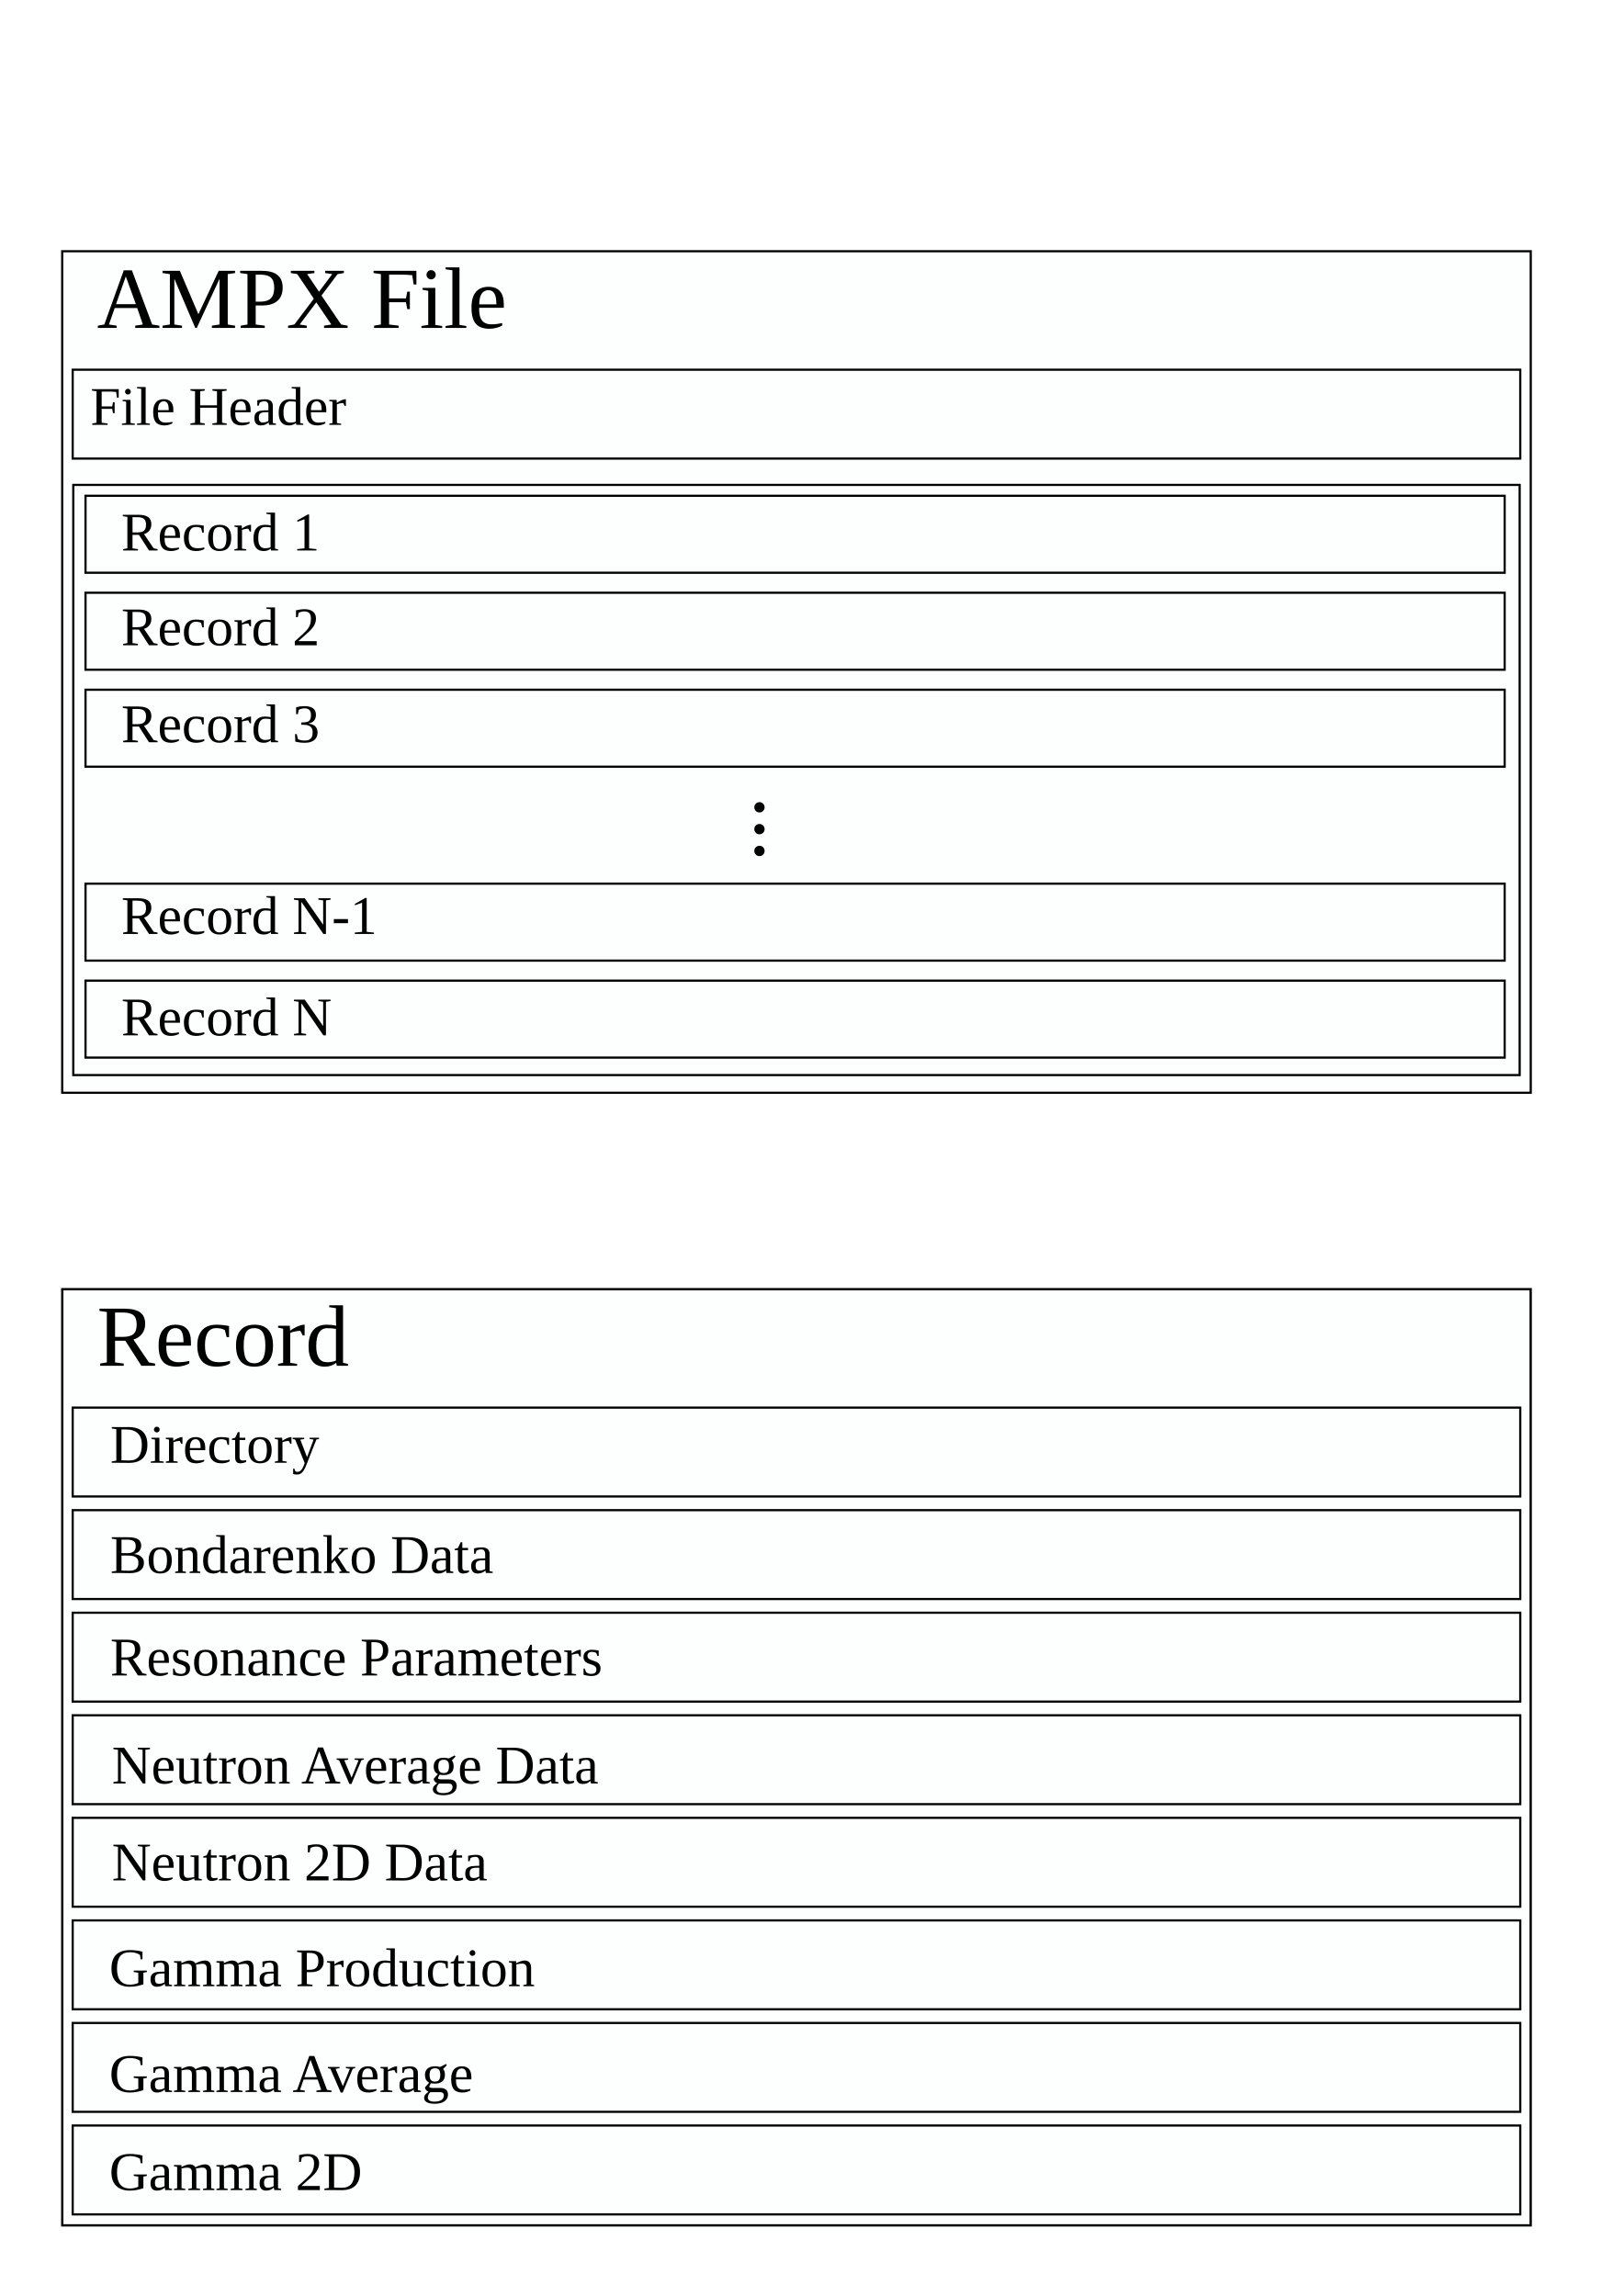
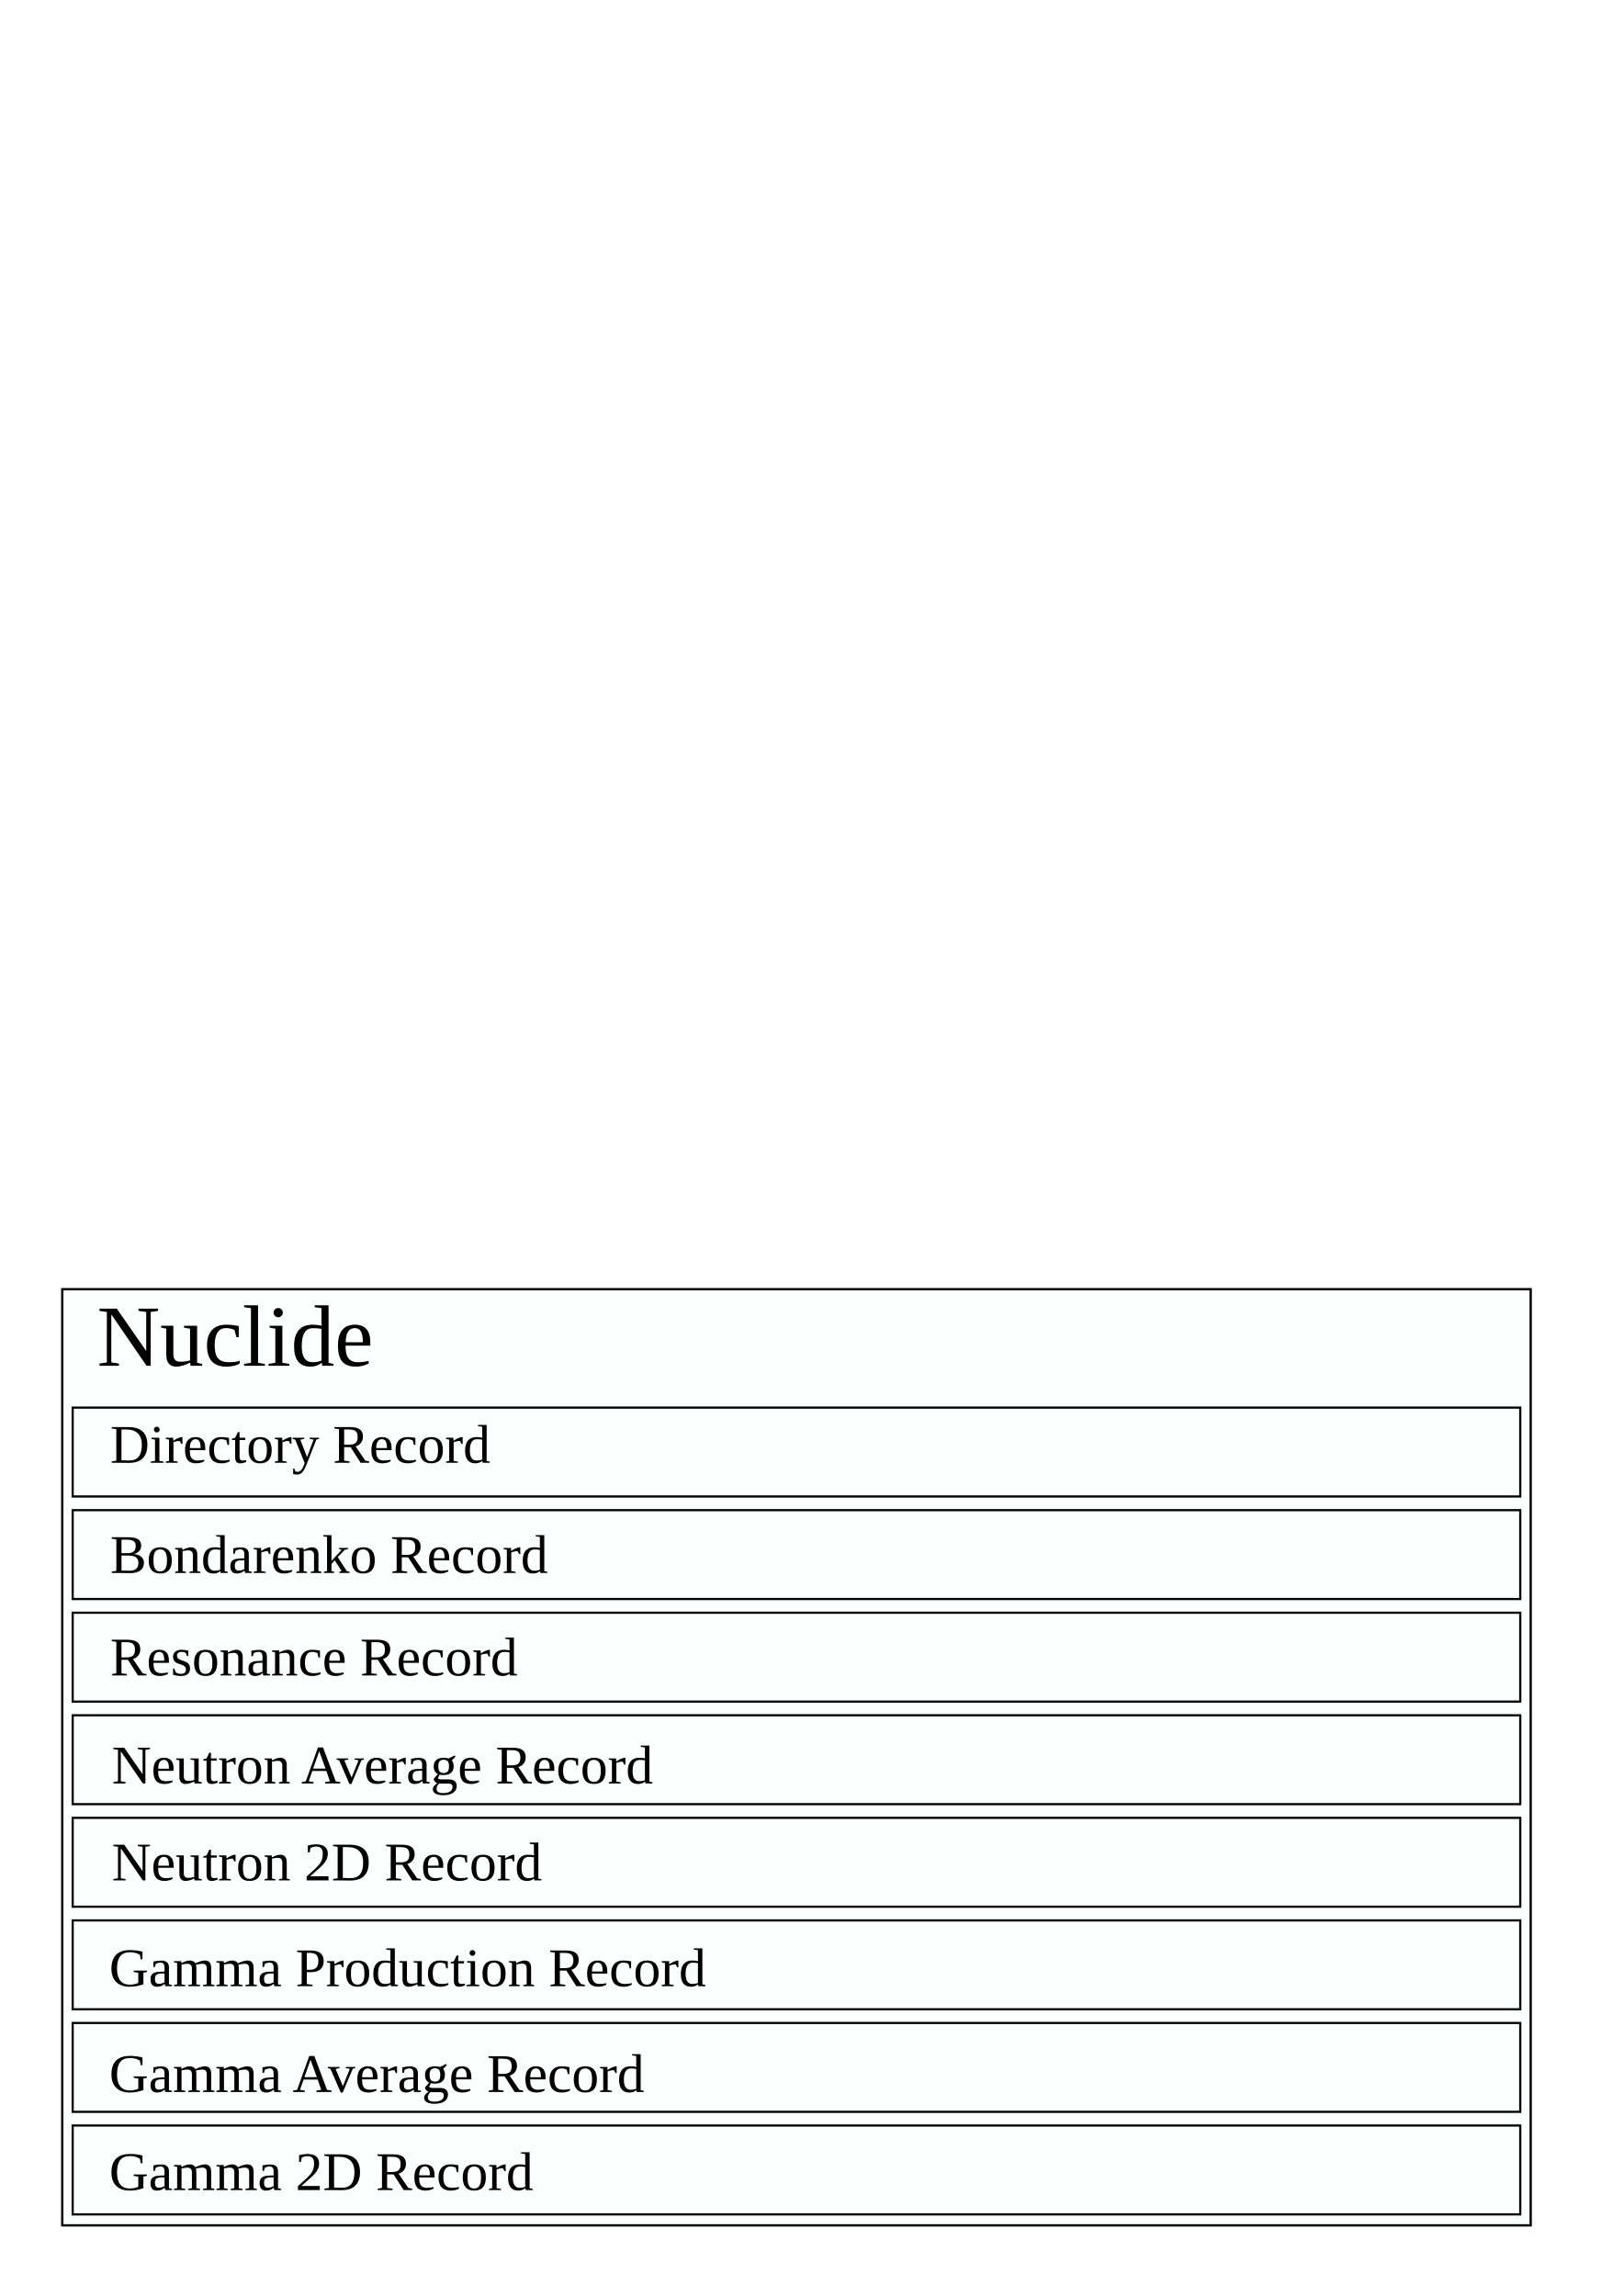
<svg xmlns="http://www.w3.org/2000/svg" width="210mm" height="297mm" viewBox="0 0 744.094 1052.362" id="svg2" version="1.1">
  <defs id="defs4" />
  <g id="layer1">
    <rect style="fill:none;stroke:#000000;stroke-width:0.5;stroke-miterlimit:4;stroke-opacity:1;stroke-dasharray:none;stroke-dashoffset:0" id="rect4125" width="247.169" height="51.944" x="1196.033" y="118.225" />
    <rect y="118.156" x="1466.548" height="51.944" width="247.169" id="rect4127" style="fill:none;stroke:#000000;stroke-width:0.5;stroke-miterlimit:4;stroke-opacity:1;stroke-dasharray:none;stroke-dashoffset:0" />
    <rect style="fill:none;stroke:#000000;stroke-width:0.5;stroke-miterlimit:4;stroke-opacity:1;stroke-dasharray:none;stroke-dashoffset:0" id="rect4129" width="247.169" height="51.944" x="1840.118" y="118.186" />
    <rect y="118.186" x="2107.46" height="51.944" width="247.169" id="rect4123" style="fill:#dcdede;fill-opacity:1;stroke:#000000;stroke-width:0.5;stroke-miterlimit:4;stroke-opacity:1;stroke-dasharray:none;stroke-dashoffset:0" />
-     <rect style="opacity:1;fill:#fdffff;fill-opacity:1;stroke:#000000;stroke-width:1;stroke-miterlimit:4;stroke-dasharray:none;stroke-dashoffset:0;stroke-opacity:1" id="rect4136" width="672.99" height="385.711" x="28.505" y="115.153" />
-     <text xml:space="preserve" style="font-style:normal;font-weight:normal;font-size:40px;line-height:125%;font-family:sans-serif;letter-spacing:0px;word-spacing:0px;fill:#000000;fill-opacity:1;stroke:none;stroke-width:1px;stroke-linecap:butt;stroke-linejoin:miter;stroke-opacity:1" x="44.447" y="150.296" id="text4138">
-       <tspan id="tspan4140" x="44.447" y="150.296" style="font-style:normal;font-variant:normal;font-weight:normal;font-stretch:normal;font-family:'Times New Roman';-inkscape-font-specification:'Times New Roman, '">AMPX File</tspan>
+     <rect style="fill:#fdffff;fill-opacity:1;stroke:#000000;stroke-width:1.054;stroke-miterlimit:4;stroke-opacity:1;stroke-dasharray:none;stroke-dashoffset:0" id="rect4136" width="672.936" height="428.514" x="-892.897" y="743.751" />
+     <text xml:space="preserve" style="font-size:40px;font-style:normal;font-weight:normal;line-height:125%;letter-spacing:0px;word-spacing:0px;fill:#000000;fill-opacity:1;stroke:none;font-family:sans-serif" x="-876.982" y="778.867" id="text4138">
+       <tspan id="tspan4140" x="-876.982" y="778.867" style="font-style:normal;font-variant:normal;font-weight:normal;font-stretch:normal;font-family:Times New Roman;-inkscape-font-specification:'Times New Roman, '">AMPX File</tspan>
    </text>
-     <rect y="222.254" x="33.58" height="270.504" width="662.839" id="rect4142" style="opacity:1;fill:#fdffff;fill-opacity:1;stroke:#000000;stroke-width:1;stroke-miterlimit:4;stroke-dasharray:none;stroke-dashoffset:0;stroke-opacity:1" />
-     <rect style="opacity:1;fill:#fdffff;fill-opacity:1;stroke:#000000;stroke-width:1;stroke-miterlimit:4;stroke-dasharray:none;stroke-dashoffset:0;stroke-opacity:1" id="rect4144" width="663.383" height="40.733" x="33.309" y="169.454" />
-     <text id="text4146" y="194.743" x="41.416" style="font-style:normal;font-weight:normal;font-size:40px;line-height:125%;font-family:sans-serif;letter-spacing:0px;word-spacing:0px;fill:#000000;fill-opacity:1;stroke:none;stroke-width:1px;stroke-linecap:butt;stroke-linejoin:miter;stroke-opacity:1" xml:space="preserve">
-       <tspan style="font-style:normal;font-variant:normal;font-weight:normal;font-stretch:normal;font-size:25px;font-family:'Times New Roman';-inkscape-font-specification:'Times New Roman, '" y="194.743" x="41.416" id="tspan4148">File Header</tspan>
+     <rect style="fill:#fdffff;fill-opacity:1;stroke:#000000;stroke-width:1;stroke-miterlimit:4;stroke-opacity:1;stroke-dasharray:none;stroke-dashoffset:0" id="rect4144" width="663.383" height="40.733" x="-888.12" y="798.025" />
+     <text id="text4146" y="823.314" x="-880.012" style="font-size:40px;font-style:normal;font-weight:normal;line-height:125%;letter-spacing:0px;word-spacing:0px;fill:#000000;fill-opacity:1;stroke:none;font-family:sans-serif" xml:space="preserve">
+       <tspan style="font-size:25px;font-style:normal;font-variant:normal;font-weight:normal;font-stretch:normal;font-family:Times New Roman;-inkscape-font-specification:'Times New Roman, '" y="823.314" x="-880.012" id="tspan4148">File Header Section</tspan>
    </text>
-     <rect style="opacity:1;fill:#fdffff;fill-opacity:1;stroke:#000000;stroke-width:1.009;stroke-miterlimit:4;stroke-dasharray:none;stroke-dashoffset:0;stroke-opacity:1" id="rect4150" width="650.35" height="35.277" x="39.189" y="227.239" />
-     <rect y="271.684" x="39.189" height="35.277" width="650.35" id="rect4152" style="opacity:1;fill:#fdffff;fill-opacity:1;stroke:#000000;stroke-width:1.009;stroke-miterlimit:4;stroke-dasharray:none;stroke-dashoffset:0;stroke-opacity:1" />
-     <rect style="opacity:1;fill:#fdffff;fill-opacity:1;stroke:#000000;stroke-width:1.009;stroke-miterlimit:4;stroke-dasharray:none;stroke-dashoffset:0;stroke-opacity:1" id="rect4154" width="650.35" height="35.277" x="39.189" y="316.129" />
-     <rect y="449.465" x="39.189" height="35.277" width="650.35" id="rect4156" style="opacity:1;fill:#fdffff;fill-opacity:1;stroke:#000000;stroke-width:1.009;stroke-miterlimit:4;stroke-dasharray:none;stroke-dashoffset:0;stroke-opacity:1" />
-     <rect style="opacity:1;fill:#fdffff;fill-opacity:1;stroke:#000000;stroke-width:1.009;stroke-miterlimit:4;stroke-dasharray:none;stroke-dashoffset:0;stroke-opacity:1" id="rect4158" width="650.35" height="35.277" x="39.189" y="405.02" />
-     <text xml:space="preserve" style="font-style:normal;font-weight:normal;font-size:40px;line-height:125%;font-family:sans-serif;letter-spacing:0px;word-spacing:0px;fill:#000000;fill-opacity:1;stroke:none;stroke-width:1px;stroke-linecap:butt;stroke-linejoin:miter;stroke-opacity:1" x="55.558" y="252.321" id="text4162">
-       <tspan id="tspan4164" x="55.558" y="252.321" style="font-style:normal;font-variant:normal;font-weight:normal;font-stretch:normal;font-size:25px;font-family:'Times New Roman';-inkscape-font-specification:'Times New Roman, '">Record 1</tspan>
+     <rect style="fill:#fdffff;fill-opacity:1;stroke:#000000;stroke-width:1.028;stroke-miterlimit:4;stroke-opacity:1;stroke-dasharray:none;stroke-dashoffset:0" id="rect4150" width="662.183" height="35.919" x="-887.52" y="940.611" />
+     <rect y="985.865" x="-887.52" height="35.919" width="662.183" id="rect4152" style="fill:#fdffff;fill-opacity:1;stroke:#000000;stroke-width:1.028;stroke-miterlimit:4;stroke-opacity:1;stroke-dasharray:none;stroke-dashoffset:0" />
+     <rect y="1062.594" x="-887.52" height="35.919" width="662.183" id="rect4156" style="fill:#fdffff;fill-opacity:1;stroke:#000000;stroke-width:1.028;stroke-miterlimit:4;stroke-opacity:1;stroke-dasharray:none;stroke-dashoffset:0" />
+     <text xml:space="preserve" style="font-size:40px;font-style:normal;font-weight:normal;line-height:125%;letter-spacing:0px;word-spacing:0px;fill:#000000;fill-opacity:1;stroke:none;font-family:sans-serif" x="-865.87" y="968.036" id="text4162">
+       <tspan id="tspan4164" x="-865.87" y="968.036" style="font-size:25px;font-style:normal;font-variant:normal;font-weight:normal;font-stretch:normal;font-family:Times New Roman;-inkscape-font-specification:'Times New Roman, '">Nuclide 1</tspan>
    </text>
-     <text id="text4178" y="295.758" x="55.558" style="font-style:normal;font-weight:normal;font-size:40px;line-height:125%;font-family:sans-serif;letter-spacing:0px;word-spacing:0px;fill:#000000;fill-opacity:1;stroke:none;stroke-width:1px;stroke-linecap:butt;stroke-linejoin:miter;stroke-opacity:1" xml:space="preserve">
-       <tspan style="font-style:normal;font-variant:normal;font-weight:normal;font-stretch:normal;font-size:25px;font-family:'Times New Roman';-inkscape-font-specification:'Times New Roman, '" y="295.758" x="55.558" id="tspan4180">Record 2</tspan>
+     <text id="text4178" y="1011.472" x="-865.87" style="font-size:40px;font-style:normal;font-weight:normal;line-height:125%;letter-spacing:0px;word-spacing:0px;fill:#000000;fill-opacity:1;stroke:none;font-family:sans-serif" xml:space="preserve">
+       <tspan style="font-size:25px;font-style:normal;font-variant:normal;font-weight:normal;font-stretch:normal;font-family:Times New Roman;-inkscape-font-specification:'Times New Roman, '" y="1011.472" x="-865.87" id="tspan4180">Nuclide 2</tspan>
    </text>
-     <text xml:space="preserve" style="font-style:normal;font-weight:normal;font-size:40px;line-height:125%;font-family:sans-serif;letter-spacing:0px;word-spacing:0px;fill:#000000;fill-opacity:1;stroke:none;stroke-width:1px;stroke-linecap:butt;stroke-linejoin:miter;stroke-opacity:1" x="55.558" y="340.205" id="text4182">
-       <tspan id="tspan4184" x="55.558" y="340.205" style="font-style:normal;font-variant:normal;font-weight:normal;font-stretch:normal;font-size:25px;font-family:'Times New Roman';-inkscape-font-specification:'Times New Roman, '">Record 3</tspan>
+     <text xml:space="preserve" style="font-size:40px;font-style:normal;font-weight:normal;line-height:125%;letter-spacing:0px;word-spacing:0px;fill:#000000;fill-opacity:1;stroke:none;font-family:sans-serif" x="-865.87" y="1085.984" id="text4190">
+       <tspan id="tspan4192" x="-865.87" y="1085.984" style="font-size:25px;font-style:normal;font-variant:normal;font-weight:normal;font-stretch:normal;font-family:Times New Roman;-inkscape-font-specification:'Times New Roman, '">Nuclide N</tspan>
    </text>
-     <text id="text4186" y="428.088" x="55.558" style="font-style:normal;font-weight:normal;font-size:40px;line-height:125%;font-family:sans-serif;letter-spacing:0px;word-spacing:0px;fill:#000000;fill-opacity:1;stroke:none;stroke-width:1px;stroke-linecap:butt;stroke-linejoin:miter;stroke-opacity:1" xml:space="preserve">
-       <tspan style="font-style:normal;font-variant:normal;font-weight:normal;font-stretch:normal;font-size:25px;font-family:'Times New Roman';-inkscape-font-specification:'Times New Roman, '" y="428.088" x="55.558" id="tspan4188">Record N-1</tspan>
-     </text>
-     <text xml:space="preserve" style="font-style:normal;font-weight:normal;font-size:40px;line-height:125%;font-family:sans-serif;letter-spacing:0px;word-spacing:0px;fill:#000000;fill-opacity:1;stroke:none;stroke-width:1px;stroke-linecap:butt;stroke-linejoin:miter;stroke-opacity:1" x="55.558" y="474.555" id="text4190">
-       <tspan id="tspan4192" x="55.558" y="474.555" style="font-style:normal;font-variant:normal;font-weight:normal;font-stretch:normal;font-size:25px;font-family:'Times New Roman';-inkscape-font-specification:'Times New Roman, '">Record N</tspan>
-     </text>
-     <text xml:space="preserve" style="font-style:normal;font-weight:normal;font-size:40px;line-height:125%;font-family:sans-serif;letter-spacing:0px;word-spacing:0px;fill:#000000;fill-opacity:1;stroke:none;stroke-width:1px;stroke-linecap:butt;stroke-linejoin:miter;stroke-opacity:1" x="365.027" y="-346.236" id="text4194" transform="matrix(0,1,-1,0,0,0)">
-       <tspan id="tspan4196" x="365.027" y="-346.236" style="font-style:normal;font-variant:normal;font-weight:normal;font-stretch:normal;font-family:'Times New Roman';-inkscape-font-specification:'Times New Roman, '">...</tspan>
+     <text xml:space="preserve" style="font-size:40px;font-style:normal;font-weight:normal;line-height:125%;letter-spacing:0px;word-spacing:0px;fill:#000000;fill-opacity:1;stroke:none;font-family:sans-serif" x="1026.455" y="575.192" id="text4194" transform="matrix(0,1,-1,0,0,0)">
+       <tspan id="tspan4196" x="1026.455" y="575.192" style="font-style:normal;font-variant:normal;font-weight:normal;font-stretch:normal;font-family:Times New Roman;-inkscape-font-specification:'Times New Roman, '">...</tspan>
    </text>
    <rect y="590.895" x="28.532" height="429.092" width="672.935" id="rect4198" style="opacity:1;fill:#fdffff;fill-opacity:1;stroke:#000000;stroke-width:1.055;stroke-miterlimit:4;stroke-dasharray:none;stroke-dashoffset:0;stroke-opacity:1" />
-     <text id="text4200" y="626.01" x="44.447" style="font-style:normal;font-weight:normal;font-size:40px;line-height:125%;font-family:sans-serif;letter-spacing:0px;word-spacing:0px;fill:#000000;fill-opacity:1;stroke:none;stroke-width:1px;stroke-linecap:butt;stroke-linejoin:miter;stroke-opacity:1" xml:space="preserve">
-       <tspan style="font-style:normal;font-variant:normal;font-weight:normal;font-stretch:normal;font-family:'Times New Roman';-inkscape-font-specification:'Times New Roman, '" y="626.01" x="44.447" id="tspan4202">Record</tspan>
+     <text id="text4200" y="626.01" x="44.447" style="font-size:40px;font-style:normal;font-weight:normal;line-height:125%;letter-spacing:0px;word-spacing:0px;fill:#000000;fill-opacity:1;stroke:none;font-family:sans-serif" xml:space="preserve">
+       <tspan style="font-style:normal;font-variant:normal;font-weight:normal;font-stretch:normal;font-family:Times New Roman;-inkscape-font-specification:'Times New Roman, '" y="626.01" x="44.447" id="tspan4202">Nuclide</tspan>
    </text>
    <rect y="645.168" x="33.309" height="40.733" width="663.383" id="rect4206" style="opacity:1;fill:#fdffff;fill-opacity:1;stroke:#000000;stroke-width:1;stroke-miterlimit:4;stroke-dasharray:none;stroke-dashoffset:0;stroke-opacity:1" />
-     <text xml:space="preserve" style="font-style:normal;font-weight:normal;font-size:40px;line-height:125%;font-family:sans-serif;letter-spacing:0px;word-spacing:0px;fill:#000000;fill-opacity:1;stroke:none;stroke-width:1px;stroke-linecap:butt;stroke-linejoin:miter;stroke-opacity:1" x="50.495" y="670.457" id="text4208">
-       <tspan id="tspan4210" x="50.495" y="670.457" style="font-style:normal;font-variant:normal;font-weight:normal;font-stretch:normal;font-size:25px;font-family:'Times New Roman';-inkscape-font-specification:'Times New Roman, '">Directory</tspan>
+     <text xml:space="preserve" style="font-size:40px;font-style:normal;font-weight:normal;line-height:125%;letter-spacing:0px;word-spacing:0px;fill:#000000;fill-opacity:1;stroke:none;font-family:sans-serif" x="50.495" y="670.457" id="text4208">
+       <tspan id="tspan4210" x="50.495" y="670.457" style="font-size:25px;font-style:normal;font-variant:normal;font-weight:normal;font-stretch:normal;font-family:Times New Roman;-inkscape-font-specification:'Times New Roman, '">Directory Record</tspan>
    </text>
    <rect style="opacity:1;fill:#fdffff;fill-opacity:1;stroke:#000000;stroke-width:1;stroke-miterlimit:4;stroke-dasharray:none;stroke-dashoffset:0;stroke-opacity:1" id="rect4256" width="663.383" height="40.733" x="33.309" y="692.176" />
    <rect y="739.185" x="33.309" height="40.733" width="663.383" id="rect4258" style="opacity:1;fill:#fdffff;fill-opacity:1;stroke:#000000;stroke-width:1;stroke-miterlimit:4;stroke-dasharray:none;stroke-dashoffset:0;stroke-opacity:1" />
    <rect style="opacity:1;fill:#fdffff;fill-opacity:1;stroke:#000000;stroke-width:1;stroke-miterlimit:4;stroke-dasharray:none;stroke-dashoffset:0;stroke-opacity:1" id="rect4260" width="663.383" height="40.733" x="33.309" y="786.193" />
    <rect y="833.201" x="33.309" height="40.733" width="663.383" id="rect4262" style="opacity:1;fill:#fdffff;fill-opacity:1;stroke:#000000;stroke-width:1;stroke-miterlimit:4;stroke-dasharray:none;stroke-dashoffset:0;stroke-opacity:1" />
    <rect style="opacity:1;fill:#fdffff;fill-opacity:1;stroke:#000000;stroke-width:1;stroke-miterlimit:4;stroke-dasharray:none;stroke-dashoffset:0;stroke-opacity:1" id="rect4264" width="663.383" height="40.733" x="33.309" y="880.209" />
    <rect y="927.217" x="33.309" height="40.733" width="663.383" id="rect4266" style="opacity:1;fill:#fdffff;fill-opacity:1;stroke:#000000;stroke-width:1;stroke-miterlimit:4;stroke-dasharray:none;stroke-dashoffset:0;stroke-opacity:1" />
    <rect style="opacity:1;fill:#fdffff;fill-opacity:1;stroke:#000000;stroke-width:1;stroke-miterlimit:4;stroke-dasharray:none;stroke-dashoffset:0;stroke-opacity:1" id="rect4268" width="663.383" height="40.733" x="33.309" y="974.225" />
-     <text xml:space="preserve" style="font-style:normal;font-weight:normal;font-size:40px;line-height:125%;font-family:sans-serif;letter-spacing:0px;word-spacing:0px;fill:#000000;fill-opacity:1;stroke:none;stroke-width:1px;stroke-linecap:butt;stroke-linejoin:miter;stroke-opacity:1" x="50.495" y="767.937" id="text4226">
-       <tspan id="tspan4228" x="50.495" y="767.937" style="font-style:normal;font-variant:normal;font-weight:normal;font-stretch:normal;font-size:25px;font-family:'Times New Roman';-inkscape-font-specification:'Times New Roman, '">Resonance Parameters</tspan>
+     <text xml:space="preserve" style="font-size:40px;font-style:normal;font-weight:normal;line-height:125%;letter-spacing:0px;word-spacing:0px;fill:#000000;fill-opacity:1;stroke:none;font-family:sans-serif" x="50.495" y="767.937" id="text4226">
+       <tspan id="tspan4228" x="50.495" y="767.937" style="font-size:25px;font-style:normal;font-variant:normal;font-weight:normal;font-stretch:normal;font-family:Times New Roman;-inkscape-font-specification:'Times New Roman, '">Resonance Record</tspan>
    </text>
-     <text id="text4230" y="817.434" x="51.252" style="font-style:normal;font-weight:normal;font-size:40px;line-height:125%;font-family:sans-serif;letter-spacing:0px;word-spacing:0px;fill:#000000;fill-opacity:1;stroke:none;stroke-width:1px;stroke-linecap:butt;stroke-linejoin:miter;stroke-opacity:1" xml:space="preserve">
-       <tspan style="font-style:normal;font-variant:normal;font-weight:normal;font-stretch:normal;font-size:25px;font-family:'Times New Roman';-inkscape-font-specification:'Times New Roman, '" y="817.434" x="51.252" id="tspan4232">Neutron Average Data</tspan>
+     <text id="text4230" y="817.434" x="51.252" style="font-size:40px;font-style:normal;font-weight:normal;line-height:125%;letter-spacing:0px;word-spacing:0px;fill:#000000;fill-opacity:1;stroke:none;font-family:sans-serif" xml:space="preserve">
+       <tspan style="font-size:25px;font-style:normal;font-variant:normal;font-weight:normal;font-stretch:normal;font-family:Times New Roman;-inkscape-font-specification:'Times New Roman, '" y="817.434" x="51.252" id="tspan4232">Neutron Average Record</tspan>
    </text>
-     <text xml:space="preserve" style="font-style:normal;font-weight:normal;font-size:40px;line-height:125%;font-family:sans-serif;letter-spacing:0px;word-spacing:0px;fill:#000000;fill-opacity:1;stroke:none;stroke-width:1px;stroke-linecap:butt;stroke-linejoin:miter;stroke-opacity:1" x="50.044" y="958.856" id="text4234">
-       <tspan id="tspan4236" x="50.044" y="958.856" style="font-style:normal;font-variant:normal;font-weight:normal;font-stretch:normal;font-size:25px;font-family:'Times New Roman';-inkscape-font-specification:'Times New Roman, '">Gamma Average</tspan>
+     <text xml:space="preserve" style="font-size:40px;font-style:normal;font-weight:normal;line-height:125%;letter-spacing:0px;word-spacing:0px;fill:#000000;fill-opacity:1;stroke:none;font-family:sans-serif" x="50.044" y="958.856" id="text4234">
+       <tspan id="tspan4236" x="50.044" y="958.856" style="font-size:25px;font-style:normal;font-variant:normal;font-weight:normal;font-stretch:normal;font-family:Times New Roman;-inkscape-font-specification:'Times New Roman, '">Gamma Average Record</tspan>
    </text>
-     <text id="text4238" y="1003.807" x="50.044" style="font-style:normal;font-weight:normal;font-size:40px;line-height:125%;font-family:sans-serif;letter-spacing:0px;word-spacing:0px;fill:#000000;fill-opacity:1;stroke:none;stroke-width:1px;stroke-linecap:butt;stroke-linejoin:miter;stroke-opacity:1" xml:space="preserve">
-       <tspan style="font-style:normal;font-variant:normal;font-weight:normal;font-stretch:normal;font-size:25px;font-family:'Times New Roman';-inkscape-font-specification:'Times New Roman, '" y="1003.807" x="50.044" id="tspan4240">Gamma 2D</tspan>
+     <text id="text4238" y="1003.807" x="50.044" style="font-size:40px;font-style:normal;font-weight:normal;line-height:125%;letter-spacing:0px;word-spacing:0px;fill:#000000;fill-opacity:1;stroke:none;font-family:sans-serif" xml:space="preserve">
+       <tspan style="font-size:25px;font-style:normal;font-variant:normal;font-weight:normal;font-stretch:normal;font-family:Times New Roman;-inkscape-font-specification:'Times New Roman, '" y="1003.807" x="50.044" id="tspan4240">Gamma 2D Record</tspan>
    </text>
-     <text xml:space="preserve" style="font-style:normal;font-weight:normal;font-size:40px;line-height:125%;font-family:sans-serif;letter-spacing:0px;word-spacing:0px;fill:#000000;fill-opacity:1;stroke:none;stroke-width:1px;stroke-linecap:butt;stroke-linejoin:miter;stroke-opacity:1" x="51.252" y="861.881" id="text4246">
-       <tspan id="tspan4248" x="51.252" y="861.881" style="font-style:normal;font-variant:normal;font-weight:normal;font-stretch:normal;font-size:25px;font-family:'Times New Roman';-inkscape-font-specification:'Times New Roman, '">Neutron 2D Data</tspan>
+     <text xml:space="preserve" style="font-size:40px;font-style:normal;font-weight:normal;line-height:125%;letter-spacing:0px;word-spacing:0px;fill:#000000;fill-opacity:1;stroke:none;font-family:sans-serif" x="51.252" y="861.881" id="text4246">
+       <tspan id="tspan4248" x="51.252" y="861.881" style="font-size:25px;font-style:normal;font-variant:normal;font-weight:normal;font-stretch:normal;font-family:Times New Roman;-inkscape-font-specification:'Times New Roman, '">Neutron 2D Record</tspan>
    </text>
-     <text id="text4252" y="910.368" x="50.044" style="font-style:normal;font-weight:normal;font-size:40px;line-height:125%;font-family:sans-serif;letter-spacing:0px;word-spacing:0px;fill:#000000;fill-opacity:1;stroke:none;stroke-width:1px;stroke-linecap:butt;stroke-linejoin:miter;stroke-opacity:1" xml:space="preserve">
-       <tspan style="font-style:normal;font-variant:normal;font-weight:normal;font-stretch:normal;font-size:25px;font-family:'Times New Roman';-inkscape-font-specification:'Times New Roman, '" y="910.368" x="50.044" id="tspan4254">Gamma Production</tspan>
+     <text id="text4252" y="910.368" x="50.044" style="font-size:40px;font-style:normal;font-weight:normal;line-height:125%;letter-spacing:0px;word-spacing:0px;fill:#000000;fill-opacity:1;stroke:none;font-family:sans-serif" xml:space="preserve">
+       <tspan style="font-size:25px;font-style:normal;font-variant:normal;font-weight:normal;font-stretch:normal;font-family:Times New Roman;-inkscape-font-specification:'Times New Roman, '" y="910.368" x="50.044" id="tspan4254">Gamma Production Record</tspan>
    </text>
-     <text id="text4222" y="720.965" x="50.508" style="font-style:normal;font-weight:normal;font-size:40px;line-height:125%;font-family:sans-serif;letter-spacing:0px;word-spacing:0px;fill:#000000;fill-opacity:1;stroke:none;stroke-width:1px;stroke-linecap:butt;stroke-linejoin:miter;stroke-opacity:1" xml:space="preserve">
-       <tspan style="font-style:normal;font-variant:normal;font-weight:normal;font-stretch:normal;font-size:25px;font-family:'Times New Roman';-inkscape-font-specification:'Times New Roman, '" y="720.965" x="50.508" id="tspan4224">Bondarenko Data</tspan>
+     <text id="text4222" y="720.965" x="50.508" style="font-size:40px;font-style:normal;font-weight:normal;line-height:125%;letter-spacing:0px;word-spacing:0px;fill:#000000;fill-opacity:1;stroke:none;font-family:sans-serif" xml:space="preserve">
+       <tspan style="font-size:25px;font-style:normal;font-variant:normal;font-weight:normal;font-stretch:normal;font-family:Times New Roman;-inkscape-font-specification:'Times New Roman, '" y="720.965" x="50.508" id="tspan4224">Bondarenko Record</tspan>
    </text>
    <rect style="fill:#dcdede;stroke:#000000;stroke-width:0.5;stroke-miterlimit:4;stroke-opacity:1;stroke-dasharray:none;stroke-dashoffset:0;fill-opacity:1" id="rect3849" width="247.169" height="51.944" x="924.677" y="118.186" />
    <text id="text3845" y="157.439" x="935.284" style="font-size:40px;font-style:normal;font-weight:normal;line-height:125%;letter-spacing:0px;word-spacing:0px;fill:#000000;fill-opacity:1;stroke:none;font-family:sans-serif" xml:space="preserve">
      <tspan style="font-style:normal;font-variant:normal;font-weight:normal;font-stretch:normal;font-family:Times New Roman;-inkscape-font-specification:'Times New Roman, '" y="157.439" x="935.284" id="tspan3847">B8  01  00  00</tspan>
    </text>
    <text xml:space="preserve" style="font-size:40px;font-style:normal;font-weight:normal;line-height:125%;letter-spacing:0px;word-spacing:0px;fill:#000000;fill-opacity:1;stroke:none;font-family:sans-serif" x="1205.76" y="157.439" id="text3851">
      <tspan id="tspan3853" x="1205.76" y="157.439" style="font-style:normal;font-variant:normal;font-weight:normal;font-stretch:normal;font-family:Times New Roman;-inkscape-font-specification:'Times New Roman, '">8B  69  00  00</tspan>
    </text>
    <text id="text3855" y="157.439" x="1476.236" style="font-size:40px;font-style:normal;font-weight:normal;line-height:125%;letter-spacing:0px;word-spacing:0px;fill:#000000;fill-opacity:1;stroke:none;font-family:sans-serif" xml:space="preserve">
      <tspan style="font-style:normal;font-variant:normal;font-weight:normal;font-stretch:normal;font-family:Times New Roman;-inkscape-font-specification:'Times New Roman, '" y="157.439" x="1476.236" id="tspan3857">A4  01  00  00</tspan>
    </text>
    <text xml:space="preserve" style="font-size:40px;font-style:normal;font-weight:normal;line-height:125%;letter-spacing:0px;word-spacing:0px;fill:#000000;fill-opacity:1;stroke:none;font-family:sans-serif" x="1848.712" y="157.439" id="text3859">
      <tspan id="tspan3861" x="1848.712" y="157.439" style="font-style:normal;font-variant:normal;font-weight:normal;font-stretch:normal;font-family:Times New Roman;-inkscape-font-specification:'Times New Roman, '">1B  00  00  00</tspan>
    </text>
    <text xml:space="preserve" style="font-size:40px;font-style:normal;font-weight:normal;line-height:125%;letter-spacing:0px;word-spacing:0px;fill:#000000;fill-opacity:1;stroke:none;font-family:sans-serif" x="2118.066" y="157.439" id="text3865">
      <tspan id="tspan3867" x="2118.066" y="157.439" style="font-style:normal;font-variant:normal;font-weight:normal;font-stretch:normal;font-family:Times New Roman;-inkscape-font-specification:'Times New Roman, '">B8  01  00  00</tspan>
    </text>
-     <text id="text4899" y="207.374" x="1011.897" style="font-size:40px;font-style:normal;font-weight:normal;line-height:125%;letter-spacing:0px;word-spacing:0px;fill:#000000;fill-opacity:1;stroke:none;font-family:sans-serif" xml:space="preserve">
-       <tspan style="font-size:25px;font-style:normal;font-variant:normal;font-weight:normal;font-stretch:normal;font-family:Times New Roman;-inkscape-font-specification:'Times New Roman, '" y="207.374" x="1011.897" id="tspan4901">Header</tspan>
+     <text id="text4899" y="207.374" x="995.897" style="font-size:40px;font-style:normal;font-weight:normal;line-height:125%;letter-spacing:0px;word-spacing:0px;fill:#000000;fill-opacity:1;stroke:none;font-family:sans-serif" xml:space="preserve">
+       <tspan style="font-size:36px;font-style:normal;font-variant:normal;font-weight:normal;font-stretch:normal;font-family:Times New Roman;-inkscape-font-specification:'Times New Roman, '" y="207.374" x="995.897" id="tspan4901">Header</tspan>
    </text>
    <text id="text4903" y="147.293" x="1767.274" style="font-size:40px;font-style:normal;font-weight:normal;line-height:125%;letter-spacing:0px;word-spacing:0px;fill:#000000;fill-opacity:1;stroke:none;font-family:sans-serif" xml:space="preserve">
      <tspan style="font-style:normal;font-variant:normal;font-weight:normal;font-stretch:normal;font-family:Times New Roman;-inkscape-font-specification:'Times New Roman, '" y="147.293" x="1767.274" id="tspan4905">...</tspan>
    </text>
-     <text xml:space="preserve" style="font-size:40px;font-style:normal;font-weight:normal;line-height:125%;letter-spacing:0px;word-spacing:0px;fill:#000000;fill-opacity:1;stroke:none;font-family:sans-serif" x="1287.952" y="206.91" id="text4907">
-       <tspan id="tspan4909" x="1287.952" y="206.91" style="font-size:25px;font-style:normal;font-variant:normal;font-weight:normal;font-stretch:normal;font-family:Times New Roman;-inkscape-font-specification:'Times New Roman, '">Byte 1</tspan>
+     <text xml:space="preserve" style="font-size:40px;font-style:normal;font-weight:normal;line-height:125%;letter-spacing:0px;word-spacing:0px;fill:#000000;fill-opacity:1;stroke:none;font-family:sans-serif" x="1268.491" y="206.91" id="text4907">
+       <tspan id="tspan4909" x="1268.491" y="206.91" style="font-size:36px;font-style:normal;font-variant:normal;font-weight:normal;font-stretch:normal;font-family:Times New Roman;-inkscape-font-specification:'Times New Roman, '">Word 1</tspan>
    </text>
-     <text id="text4911" y="206.91" x="1557.46" style="font-size:40px;font-style:normal;font-weight:normal;line-height:125%;letter-spacing:0px;word-spacing:0px;fill:#000000;fill-opacity:1;stroke:none;font-family:sans-serif" xml:space="preserve">
-       <tspan style="font-size:25px;font-style:normal;font-variant:normal;font-weight:normal;font-stretch:normal;font-family:Times New Roman;-inkscape-font-specification:'Times New Roman, '" y="206.91" x="1557.46" id="tspan4913">Byte 2</tspan>
+     <text id="text4911" y="206.91" x="1537.556" style="font-size:40px;font-style:normal;font-weight:normal;line-height:125%;letter-spacing:0px;word-spacing:0px;fill:#000000;fill-opacity:1;stroke:none;font-family:sans-serif" xml:space="preserve">
+       <tspan style="font-size:36px;font-style:normal;font-variant:normal;font-weight:normal;font-stretch:normal;font-family:Times New Roman;-inkscape-font-specification:'Times New Roman, '" y="206.91" x="1537.556" id="tspan4913">Word 2</tspan>
    </text>
-     <text xml:space="preserve" style="font-size:40px;font-style:normal;font-weight:normal;line-height:125%;letter-spacing:0px;word-spacing:0px;fill:#000000;fill-opacity:1;stroke:none;font-family:sans-serif" x="1918.457" y="206.91" id="text4915">
-       <tspan id="tspan4917" x="1918.457" y="206.91" style="font-size:25px;font-style:normal;font-variant:normal;font-weight:normal;font-stretch:normal;font-family:Times New Roman;-inkscape-font-specification:'Times New Roman, '">Byte 440</tspan>
+     <text xml:space="preserve" style="font-size:40px;font-style:normal;font-weight:normal;line-height:125%;letter-spacing:0px;word-spacing:0px;fill:#000000;fill-opacity:1;stroke:none;font-family:sans-serif" x="1893.021" y="206.91" id="text4915">
+       <tspan id="tspan4917" x="1893.021" y="206.91" style="font-size:36px;font-style:normal;font-variant:normal;font-weight:normal;font-stretch:normal;font-family:Times New Roman;-inkscape-font-specification:'Times New Roman, '">Word 440</tspan>
    </text>
-     <text id="text4919" y="206.568" x="2198.134" style="font-size:40px;font-style:normal;font-weight:normal;line-height:125%;letter-spacing:0px;word-spacing:0px;fill:#000000;fill-opacity:1;stroke:none;font-family:sans-serif" xml:space="preserve">
-       <tspan style="font-size:25px;font-style:normal;font-variant:normal;font-weight:normal;font-stretch:normal;font-family:Times New Roman;-inkscape-font-specification:'Times New Roman, '" y="206.568" x="2198.134" id="tspan4921">Footer</tspan>
+     <text id="text4919" y="206.568" x="2183.654" style="font-size:40px;font-style:normal;font-weight:normal;line-height:125%;letter-spacing:0px;word-spacing:0px;fill:#000000;fill-opacity:1;stroke:none;font-family:sans-serif" xml:space="preserve">
+       <tspan style="font-size:36px;font-style:normal;font-variant:normal;font-weight:normal;font-stretch:normal;font-family:Times New Roman;-inkscape-font-specification:'Times New Roman, '" y="206.568" x="2183.654" id="tspan4921">Footer</tspan>
    </text>
    <text xml:space="preserve" style="font-size:40px;font-style:normal;font-weight:normal;line-height:125%;letter-spacing:0px;word-spacing:0px;fill:#000000;fill-opacity:1;stroke:none;font-family:sans-serif" x="969.569" y="493.153" id="text4923">
      <tspan id="tspan4925" x="969.569" y="493.153" style="font-style:normal;font-variant:normal;font-weight:normal;font-stretch:normal;font-family:Times New Roman;-inkscape-font-specification:'Times New Roman, '">B8  01  00  00</tspan>
    </text>
    <text id="text4927" y="591.725" x="969.569" style="font-size:40px;font-style:normal;font-weight:normal;line-height:125%;letter-spacing:0px;word-spacing:0px;fill:#000000;fill-opacity:1;stroke:none;font-family:sans-serif" xml:space="preserve">
      <tspan style="font-style:normal;font-variant:normal;font-weight:normal;font-stretch:normal;font-family:Times New Roman;-inkscape-font-specification:'Times New Roman, '" y="591.725" x="969.569" id="tspan4929">00  00  01  B8</tspan>
    </text>
    <path style="fill:none;stroke:#ff0000;stroke-width:2;stroke-linecap:butt;stroke-linejoin:miter;stroke-miterlimit:4;stroke-opacity:1;stroke-dasharray:none;stroke-dashoffset:0" d="m 990.714,498.434 c 0.801,63.99 175,5.714 174.286,64.286" id="path4931" transform="translate(-4.9229925e-6,0)" />
    <path style="fill:none;stroke:#0000ff;stroke-width:2;stroke-linecap:butt;stroke-linejoin:miter;stroke-miterlimit:4;stroke-opacity:1;stroke-dasharray:none;stroke-dashoffset:0" d="m 1055,498.434 c 1.429,32.857 57.857,32.143 58.571,64.286" id="path4933" transform="translate(-4.9229925e-6,0)" />
    <path id="path4935" d="m 1165,498.434 c 0.714,52.878 -175,5.714 -174.286,64.286" style="fill:none;stroke:#00b000;stroke-width:2;stroke-linecap:butt;stroke-linejoin:miter;stroke-miterlimit:4;stroke-opacity:1;stroke-dasharray:4, 4;stroke-dashoffset:0" />
    <path id="path4937" d="m 1113.571,498.434 c -0.923,45.989 -57.857,32.143 -58.571,64.286" style="fill:none;stroke:#000000;stroke-width:2;stroke-linecap:butt;stroke-linejoin:miter;stroke-miterlimit:4;stroke-opacity:1;stroke-dasharray:4, 4;stroke-dashoffset:0" />
    <text id="text4939" y="493.153" x="1240.998" style="font-size:40px;font-style:normal;font-weight:normal;line-height:125%;letter-spacing:0px;word-spacing:0px;fill:#000000;fill-opacity:1;stroke:none;font-family:sans-serif" xml:space="preserve">
      <tspan style="font-style:normal;font-variant:normal;font-weight:normal;font-stretch:normal;font-family:Times New Roman;-inkscape-font-specification:'Times New Roman, '" y="493.153" x="1240.998" id="tspan4941">Big Endian</tspan>
    </text>
    <text xml:space="preserve" style="font-size:40px;font-style:normal;font-weight:normal;line-height:125%;letter-spacing:0px;word-spacing:0px;fill:#000000;fill-opacity:1;stroke:none;font-family:sans-serif" x="1240.217" y="591.725" id="text4943">
      <tspan id="tspan4945" x="1240.217" y="591.725" style="font-style:normal;font-variant:normal;font-weight:normal;font-stretch:normal;font-family:Times New Roman;-inkscape-font-specification:'Times New Roman, '">Little Endian</tspan>
    </text>
+     <text id="text3358" y="1232.509" x="-105.682" style="font-size:40px;font-style:normal;font-weight:normal;line-height:125%;letter-spacing:0px;word-spacing:0px;fill:#000000;fill-opacity:1;stroke:none;font-family:sans-serif" xml:space="preserve" transform="matrix(0,-1,1,0,0,0)">
+       <tspan style="font-size:36px;font-style:normal;font-variant:normal;font-weight:normal;font-stretch:normal;font-family:Times New Roman;-inkscape-font-specification:'Times New Roman, '" y="1232.509" x="-105.682" id="tspan3360">Byte 1</tspan>
+     </text>
+     <text transform="matrix(0,-1,1,0,0,0)" xml:space="preserve" style="font-size:40px;font-style:normal;font-weight:normal;line-height:125%;letter-spacing:0px;word-spacing:0px;fill:#000000;fill-opacity:1;stroke:none;font-family:sans-serif" x="-105.682" y="1296.319" id="text3362">
+       <tspan id="tspan3364" x="-105.682" y="1296.319" style="font-size:36px;font-style:normal;font-variant:normal;font-weight:normal;font-stretch:normal;font-family:Times New Roman;-inkscape-font-specification:'Times New Roman, '">Byte 2</tspan>
+     </text>
+     <text id="text3366" y="1360.129" x="-105.682" style="font-size:40px;font-style:normal;font-weight:normal;line-height:125%;letter-spacing:0px;word-spacing:0px;fill:#000000;fill-opacity:1;stroke:none;font-family:sans-serif" xml:space="preserve" transform="matrix(0,-1,1,0,0,0)">
+       <tspan style="font-size:36px;font-style:normal;font-variant:normal;font-weight:normal;font-stretch:normal;font-family:Times New Roman;-inkscape-font-specification:'Times New Roman, '" y="1360.129" x="-105.682" id="tspan3368">Byte 3</tspan>
+     </text>
+     <text transform="matrix(0,-1,1,0,0,0)" xml:space="preserve" style="font-size:40px;font-style:normal;font-weight:normal;line-height:125%;letter-spacing:0px;word-spacing:0px;fill:#000000;fill-opacity:1;stroke:none;font-family:sans-serif" x="-105.682" y="1423.938" id="text3370">
+       <tspan id="tspan3372" x="-105.682" y="1423.938" style="font-size:36px;font-style:normal;font-variant:normal;font-weight:normal;font-stretch:normal;font-family:Times New Roman;-inkscape-font-specification:'Times New Roman, '">Byte 4</tspan>
+     </text>
+     <rect y="846.597" x="-888.12" height="40.733" width="663.383" id="rect3374" style="fill:#fdffff;fill-opacity:1;stroke:#000000;stroke-width:1;stroke-miterlimit:4;stroke-opacity:1;stroke-dasharray:none;stroke-dashoffset:0" />
+     <text xml:space="preserve" style="font-size:40px;font-style:normal;font-weight:normal;line-height:125%;letter-spacing:0px;word-spacing:0px;fill:#000000;fill-opacity:1;stroke:none;font-family:sans-serif" x="-880.012" y="871.886" id="text3376">
+       <tspan id="tspan3378" x="-880.012" y="871.886" style="font-size:25px;font-style:normal;font-variant:normal;font-weight:normal;font-stretch:normal;font-family:Times New Roman;-inkscape-font-specification:'Times New Roman, '">Directories</tspan>
+     </text>
+     <rect style="fill:#fdffff;fill-opacity:1;stroke:#000000;stroke-width:1;stroke-miterlimit:4;stroke-opacity:1;stroke-dasharray:none;stroke-dashoffset:0" id="rect3380" width="663.383" height="40.733" x="-888.12" y="893.74" />
+     <text id="text3382" y="919.028" x="-880.012" style="font-size:40px;font-style:normal;font-weight:normal;line-height:125%;letter-spacing:0px;word-spacing:0px;fill:#000000;fill-opacity:1;stroke:none;font-family:sans-serif" xml:space="preserve">
+       <tspan style="font-size:25px;font-style:normal;font-variant:normal;font-weight:normal;font-stretch:normal;font-family:Times New Roman;-inkscape-font-specification:'Times New Roman, '" y="919.028" x="-880.012" id="tspan3384">Energy Group Boundaries</tspan>
+     </text>
+     <rect style="fill:#fdffff;fill-opacity:1;stroke:#000000;stroke-width:1.055;stroke-miterlimit:4;stroke-opacity:1;stroke-dasharray:none;stroke-dashoffset:0" id="rect3386" width="672.935" height="429.092" x="-688.61" y="109.466" />
+     <text xml:space="preserve" style="font-size:40px;font-style:normal;font-weight:normal;line-height:125%;letter-spacing:0px;word-spacing:0px;fill:#000000;fill-opacity:1;stroke:none;font-family:sans-serif" x="-672.696" y="144.582" id="text3388">
+       <tspan id="tspan3390" x="-672.696" y="144.582" style="font-style:normal;font-variant:normal;font-weight:normal;font-stretch:normal;font-family:Times New Roman;-inkscape-font-specification:'Times New Roman, '">AMPX File</tspan>
+     </text>
+     <rect style="fill:#fdffff;fill-opacity:1;stroke:#000000;stroke-width:1;stroke-miterlimit:4;stroke-opacity:1;stroke-dasharray:none;stroke-dashoffset:0" id="rect3392" width="663.383" height="40.733" x="-683.834" y="163.74" />
+     <text id="text3394" y="189.028" x="-666.647" style="font-size:40px;font-style:normal;font-weight:normal;line-height:125%;letter-spacing:0px;word-spacing:0px;fill:#000000;fill-opacity:1;stroke:none;font-family:sans-serif" xml:space="preserve">
+       <tspan style="font-size:25px;font-style:normal;font-variant:normal;font-weight:normal;font-stretch:normal;font-family:Times New Roman;-inkscape-font-specification:'Times New Roman, '" y="189.028" x="-666.647" id="tspan3396">File Header Section</tspan>
+     </text>
+     <rect y="210.748" x="-683.834" height="40.733" width="663.383" id="rect3398" style="fill:#fdffff;fill-opacity:1;stroke:#000000;stroke-width:1;stroke-miterlimit:4;stroke-opacity:1;stroke-dasharray:none;stroke-dashoffset:0" />
+     <rect style="fill:#fdffff;fill-opacity:1;stroke:#000000;stroke-width:1;stroke-miterlimit:4;stroke-opacity:1;stroke-dasharray:none;stroke-dashoffset:0" id="rect3400" width="663.383" height="40.733" x="-683.834" y="257.756" />
+     <rect y="304.764" x="-683.834" height="40.733" width="663.383" id="rect3402" style="fill:#fdffff;fill-opacity:1;stroke:#000000;stroke-width:1;stroke-miterlimit:4;stroke-opacity:1;stroke-dasharray:none;stroke-dashoffset:0" />
+     <rect style="fill:#fdffff;fill-opacity:1;stroke:#000000;stroke-width:1;stroke-miterlimit:4;stroke-opacity:1;stroke-dasharray:none;stroke-dashoffset:0" id="rect3404" width="663.383" height="40.733" x="-683.834" y="351.772" />
+     <rect style="fill:#fdffff;fill-opacity:1;stroke:#000000;stroke-width:1;stroke-miterlimit:4;stroke-opacity:1;stroke-dasharray:none;stroke-dashoffset:0" id="rect3408" width="663.383" height="40.733" x="-683.834" y="445.789" />
+     <rect y="492.797" x="-683.834" height="40.733" width="663.383" id="rect3410" style="fill:#fdffff;fill-opacity:1;stroke:#000000;stroke-width:1;stroke-miterlimit:4;stroke-opacity:1;stroke-dasharray:none;stroke-dashoffset:0" />
+     <text id="text3412" y="286.508" x="-666.647" style="font-size:40px;font-style:normal;font-weight:normal;line-height:125%;letter-spacing:0px;word-spacing:0px;fill:#000000;fill-opacity:1;stroke:none;font-family:sans-serif" xml:space="preserve">
+       <tspan style="font-size:25px;font-style:normal;font-variant:normal;font-weight:normal;font-stretch:normal;font-family:Times New Roman;-inkscape-font-specification:'Times New Roman, '" y="286.508" x="-666.647" id="tspan3414">Energy Group Boundaries</tspan>
+     </text>
+     <text xml:space="preserve" style="font-size:40px;font-style:normal;font-weight:normal;line-height:125%;letter-spacing:0px;word-spacing:0px;fill:#000000;fill-opacity:1;stroke:none;font-family:sans-serif" x="-665.891" y="336.006" id="text3416">
+       <tspan id="tspan3418" x="-665.891" y="336.006" style="font-size:25px;font-style:normal;font-variant:normal;font-weight:normal;font-stretch:normal;font-family:Times New Roman;-inkscape-font-specification:'Times New Roman, '">Nuclide 1</tspan>
+     </text>
+     <text id="text3420" y="477.427" x="-667.099" style="font-size:40px;font-style:normal;font-weight:normal;line-height:125%;letter-spacing:0px;word-spacing:0px;fill:#000000;fill-opacity:1;stroke:none;font-family:sans-serif" xml:space="preserve">
+       <tspan style="font-size:25px;font-style:normal;font-variant:normal;font-weight:normal;font-stretch:normal;font-family:Times New Roman;-inkscape-font-specification:'Times New Roman, '" y="477.427" x="-667.099" id="tspan3422">Nuclide N-1</tspan>
+     </text>
+     <text xml:space="preserve" style="font-size:40px;font-style:normal;font-weight:normal;line-height:125%;letter-spacing:0px;word-spacing:0px;fill:#000000;fill-opacity:1;stroke:none;font-family:sans-serif" x="-667.099" y="522.379" id="text3424">
+       <tspan id="tspan3426" x="-667.099" y="522.379" style="font-size:25px;font-style:normal;font-variant:normal;font-weight:normal;font-stretch:normal;font-family:Times New Roman;-inkscape-font-specification:'Times New Roman, '">Nuclide N</tspan>
+     </text>
+     <text id="text3428" y="380.452" x="-665.891" style="font-size:40px;font-style:normal;font-weight:normal;line-height:125%;letter-spacing:0px;word-spacing:0px;fill:#000000;fill-opacity:1;stroke:none;font-family:sans-serif" xml:space="preserve">
+       <tspan style="font-size:25px;font-style:normal;font-variant:normal;font-weight:normal;font-stretch:normal;font-family:Times New Roman;-inkscape-font-specification:'Times New Roman, '" y="380.452" x="-665.891" id="tspan3430">Nuclide 2</tspan>
+     </text>
+     <text xml:space="preserve" style="font-size:40px;font-style:normal;font-weight:normal;line-height:125%;letter-spacing:0px;word-spacing:0px;fill:#000000;fill-opacity:1;stroke:none;font-family:sans-serif" x="-666.635" y="239.536" id="text3436">
+       <tspan id="tspan3438" x="-666.635" y="239.536" style="font-size:25px;font-style:normal;font-variant:normal;font-weight:normal;font-stretch:normal;font-family:Times New Roman;-inkscape-font-specification:'Times New Roman, '">Directories</tspan>
+     </text>
+     <text transform="matrix(0,1,-1,0,0,0)" id="text3440" y="368.773" x="403.286" style="font-size:40px;font-style:normal;font-weight:normal;line-height:125%;letter-spacing:0px;word-spacing:0px;fill:#000000;fill-opacity:1;stroke:none;font-family:sans-serif" xml:space="preserve">
+       <tspan style="font-style:normal;font-variant:normal;font-weight:normal;font-stretch:normal;font-family:Times New Roman;-inkscape-font-specification:'Times New Roman, '" y="368.773" x="403.286" id="tspan3442">...</tspan>
+     </text>
  </g>
</svg>
